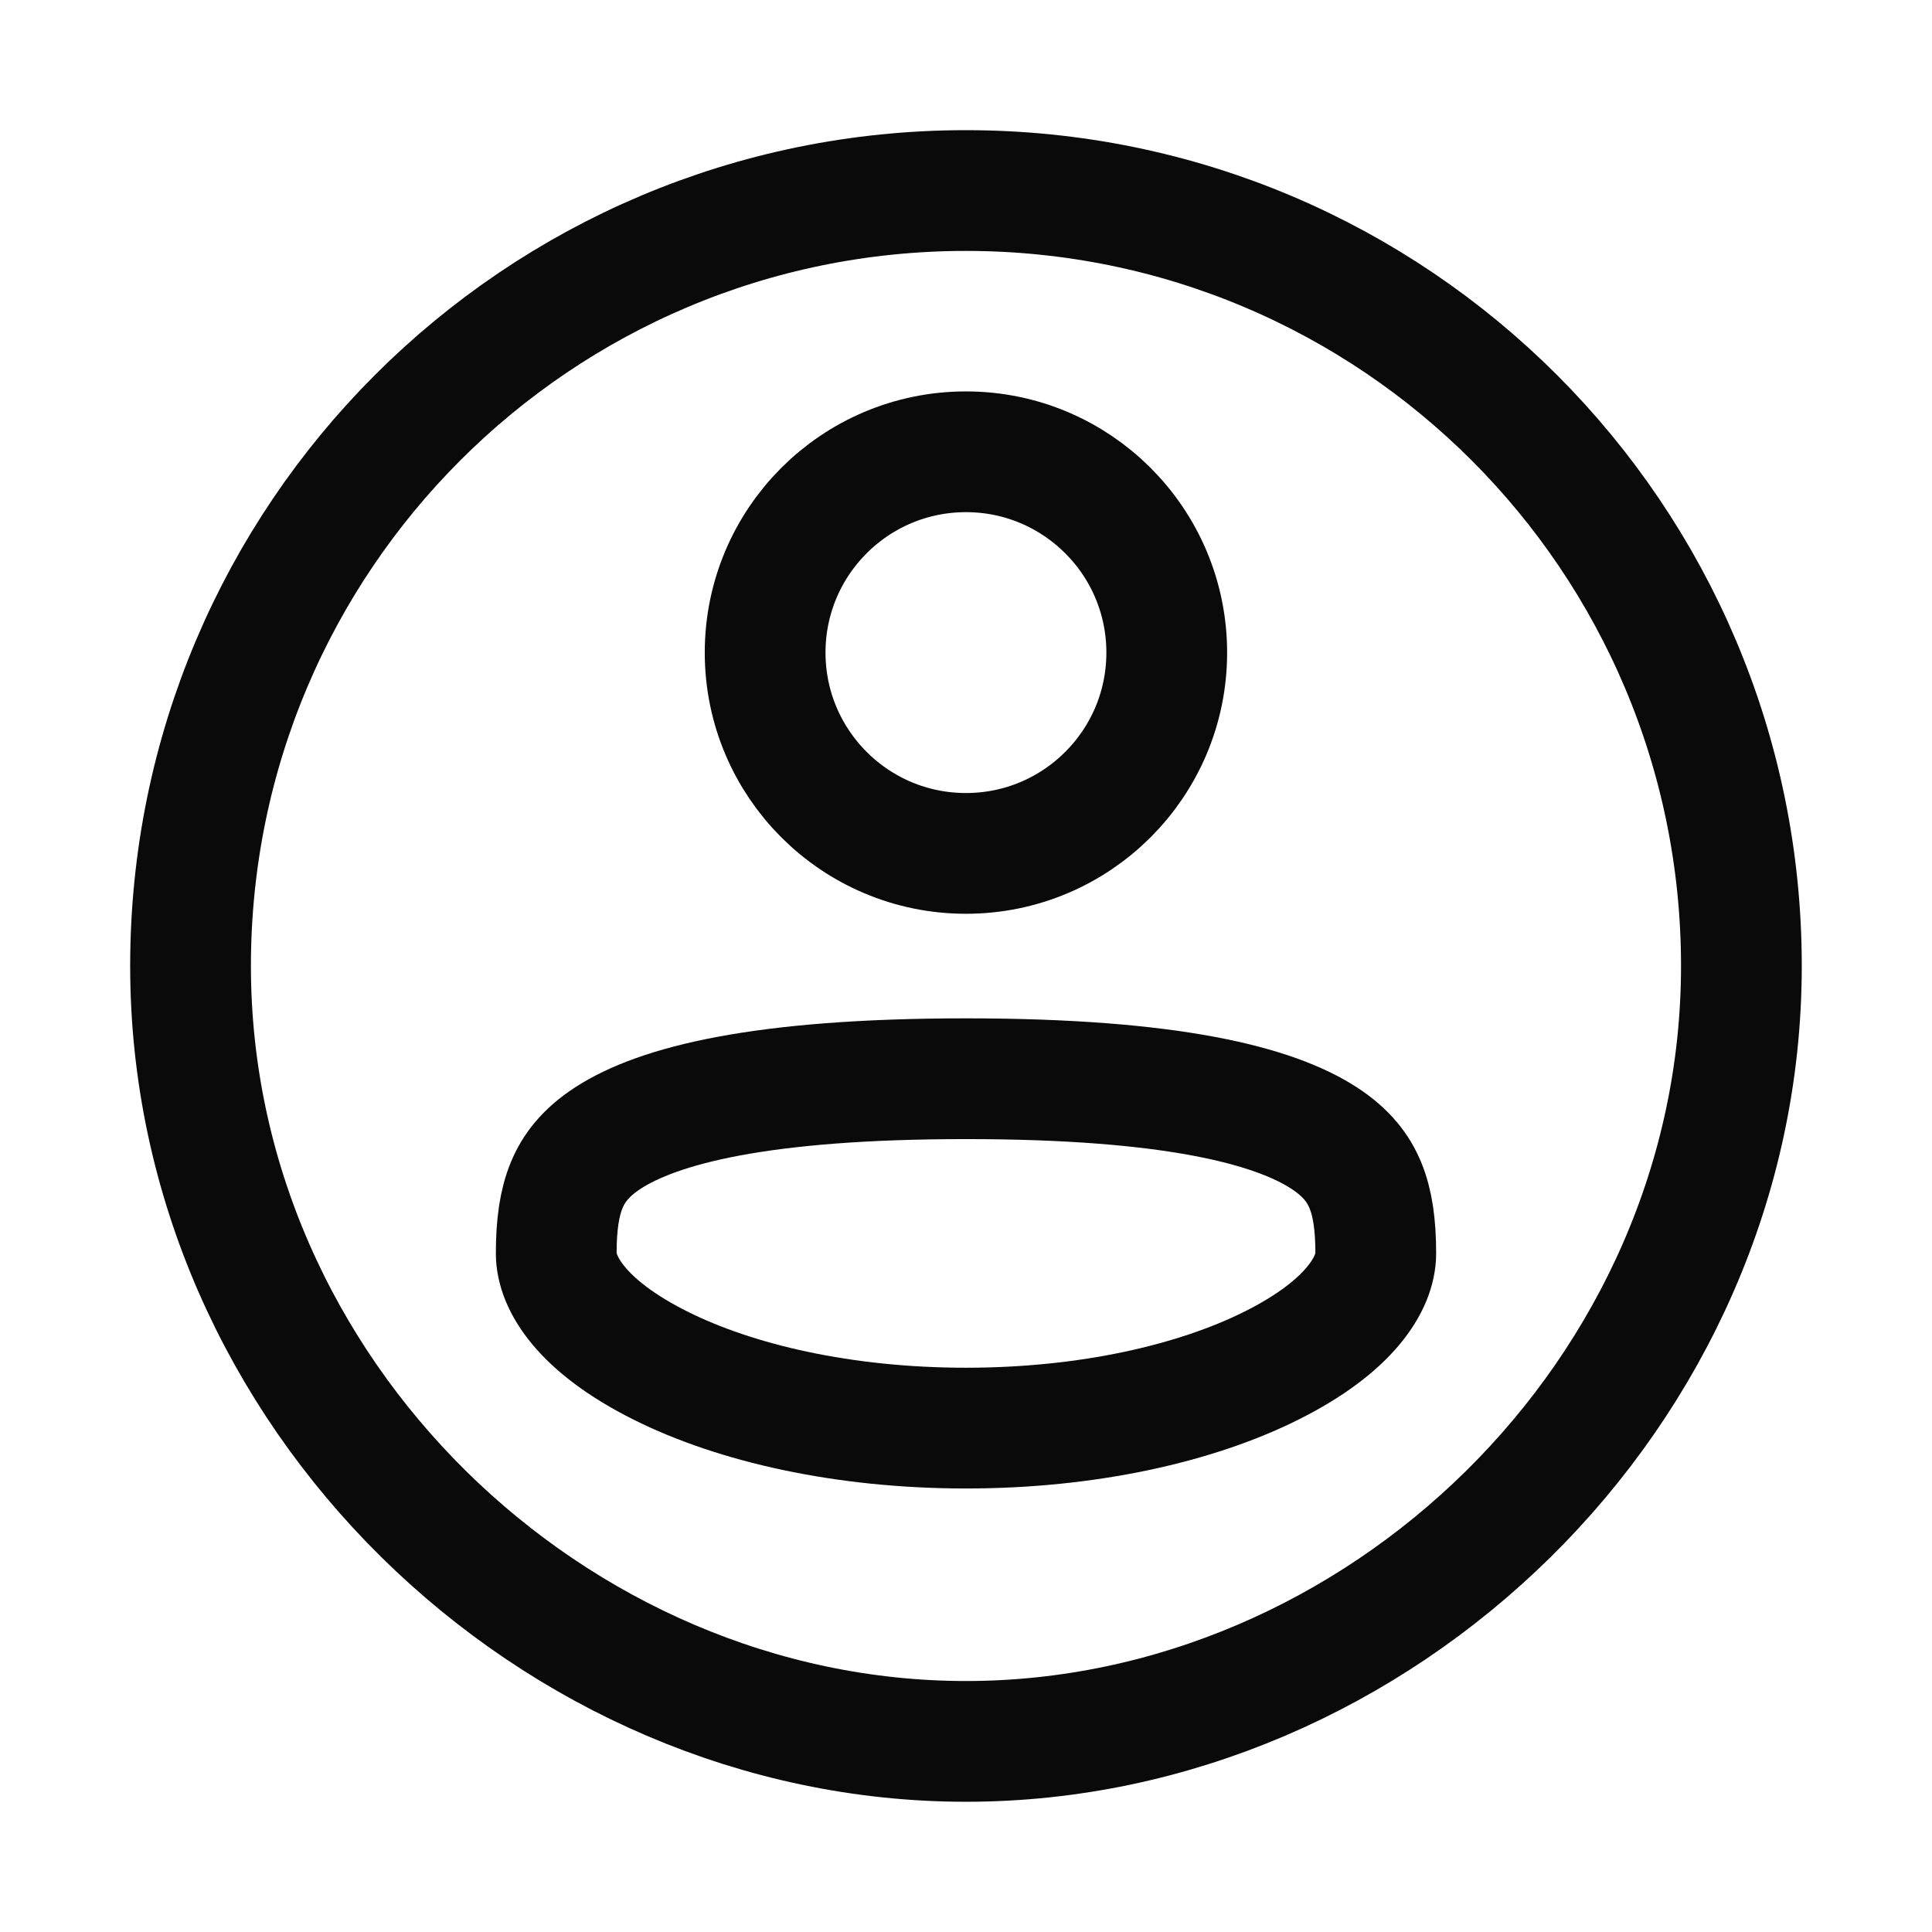
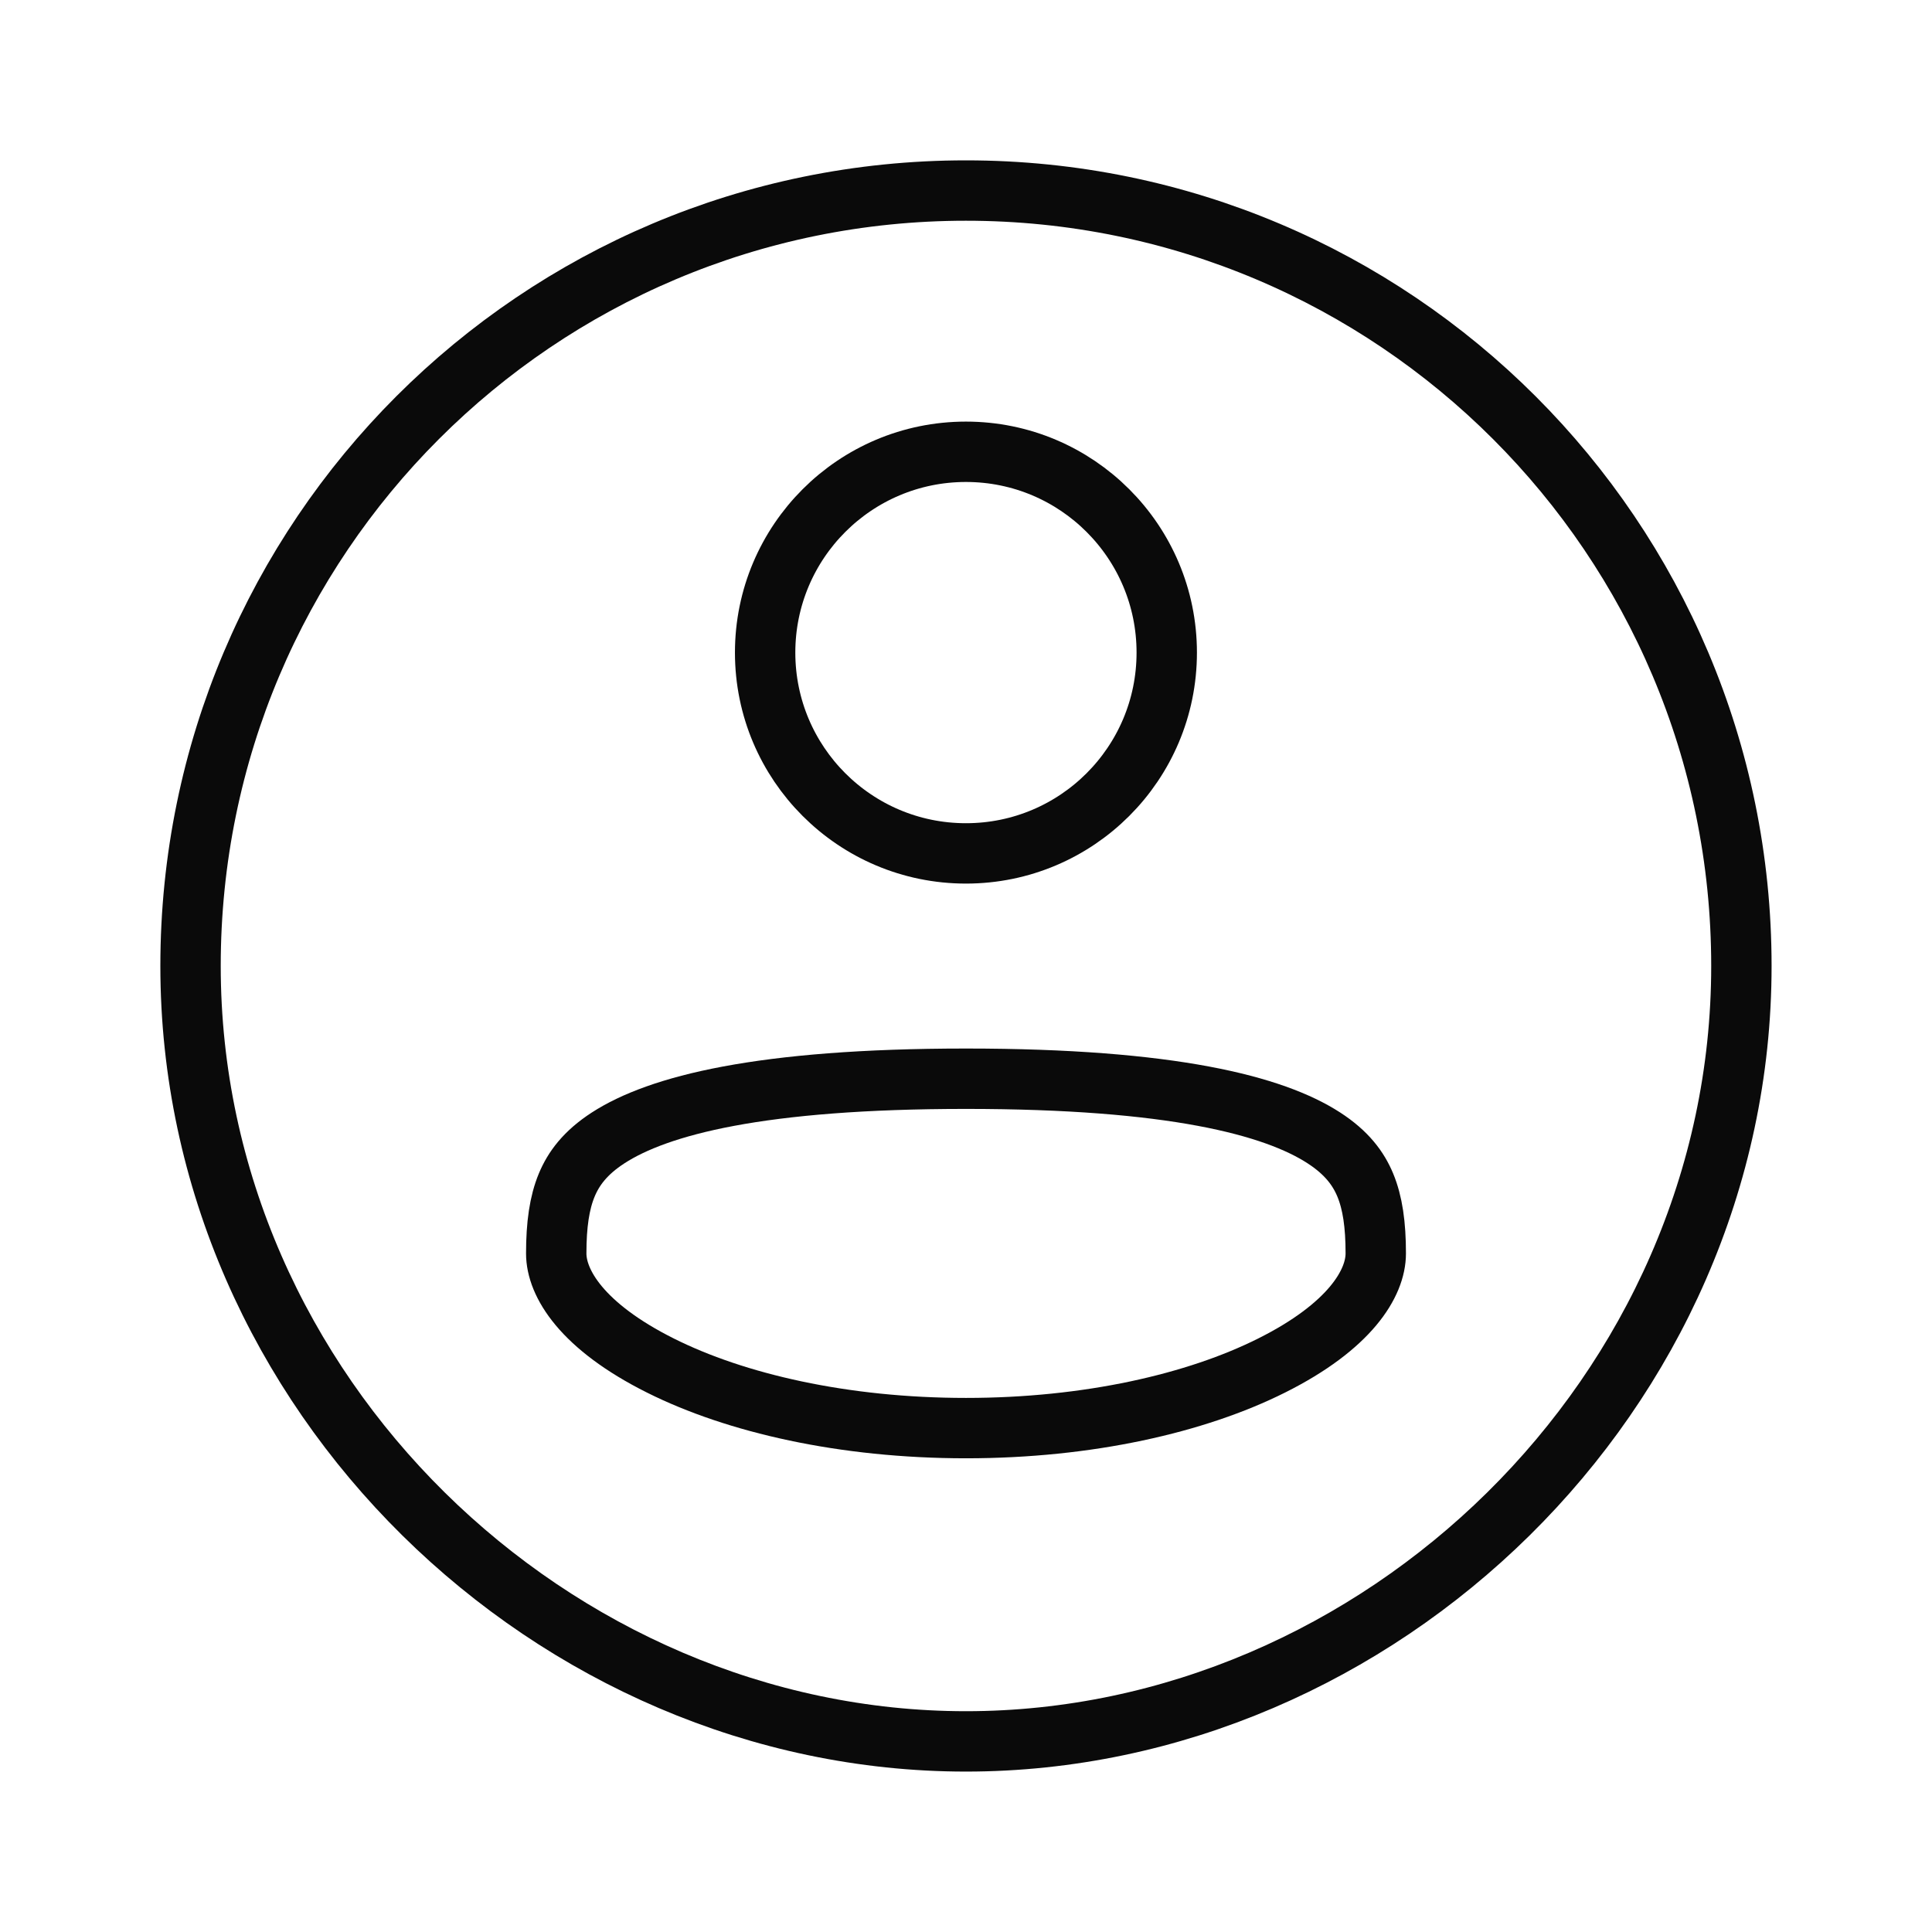
<svg xmlns="http://www.w3.org/2000/svg" width="32" height="32" viewBox="0 0 32 32" fill="none">
-   <path d="M28.843 15.999C28.843 23.08 22.832 28.843 15.999 28.843C9.167 28.843 3.156 23.08 3.156 15.999C3.156 8.906 8.906 3.156 15.999 3.156C23.093 3.156 28.843 8.906 28.843 15.999Z" stroke="#0A0A0A" stroke-width="2" />
-   <circle cx="15.999" cy="10.809" r="3.326" stroke="#0A0A0A" stroke-width="2" />
-   <path d="M22.787 20.761C22.787 21.253 22.362 21.968 21.059 22.619C19.816 23.241 18.029 23.654 16 23.654C13.971 23.654 12.184 23.241 10.941 22.619C9.638 21.968 9.213 21.253 9.213 20.761C9.213 20.285 9.265 19.922 9.387 19.628C9.5 19.356 9.693 19.093 10.073 18.847C10.901 18.311 12.591 17.867 16 17.867C19.409 17.867 21.099 18.311 21.927 18.847C22.307 19.093 22.5 19.356 22.613 19.628C22.735 19.922 22.787 20.285 22.787 20.761Z" stroke="#0A0A0A" stroke-width="2" />
+   <path d="M28.843 15.999C28.843 23.08 22.832 28.843 15.999 28.843C9.167 28.843 3.156 23.08 3.156 15.999C3.156 8.906 8.906 3.156 15.999 3.156C23.093 3.156 28.843 8.906 28.843 15.999Z" stroke="#0A0A0A" strokeWidth="2" />
+   <circle cx="15.999" cy="10.809" r="3.326" stroke="#0A0A0A" strokeWidth="2" />
+   <path d="M22.787 20.761C22.787 21.253 22.362 21.968 21.059 22.619C19.816 23.241 18.029 23.654 16 23.654C13.971 23.654 12.184 23.241 10.941 22.619C9.638 21.968 9.213 21.253 9.213 20.761C9.213 20.285 9.265 19.922 9.387 19.628C9.5 19.356 9.693 19.093 10.073 18.847C10.901 18.311 12.591 17.867 16 17.867C19.409 17.867 21.099 18.311 21.927 18.847C22.307 19.093 22.5 19.356 22.613 19.628C22.735 19.922 22.787 20.285 22.787 20.761Z" stroke="#0A0A0A" strokeWidth="2" />
</svg>
